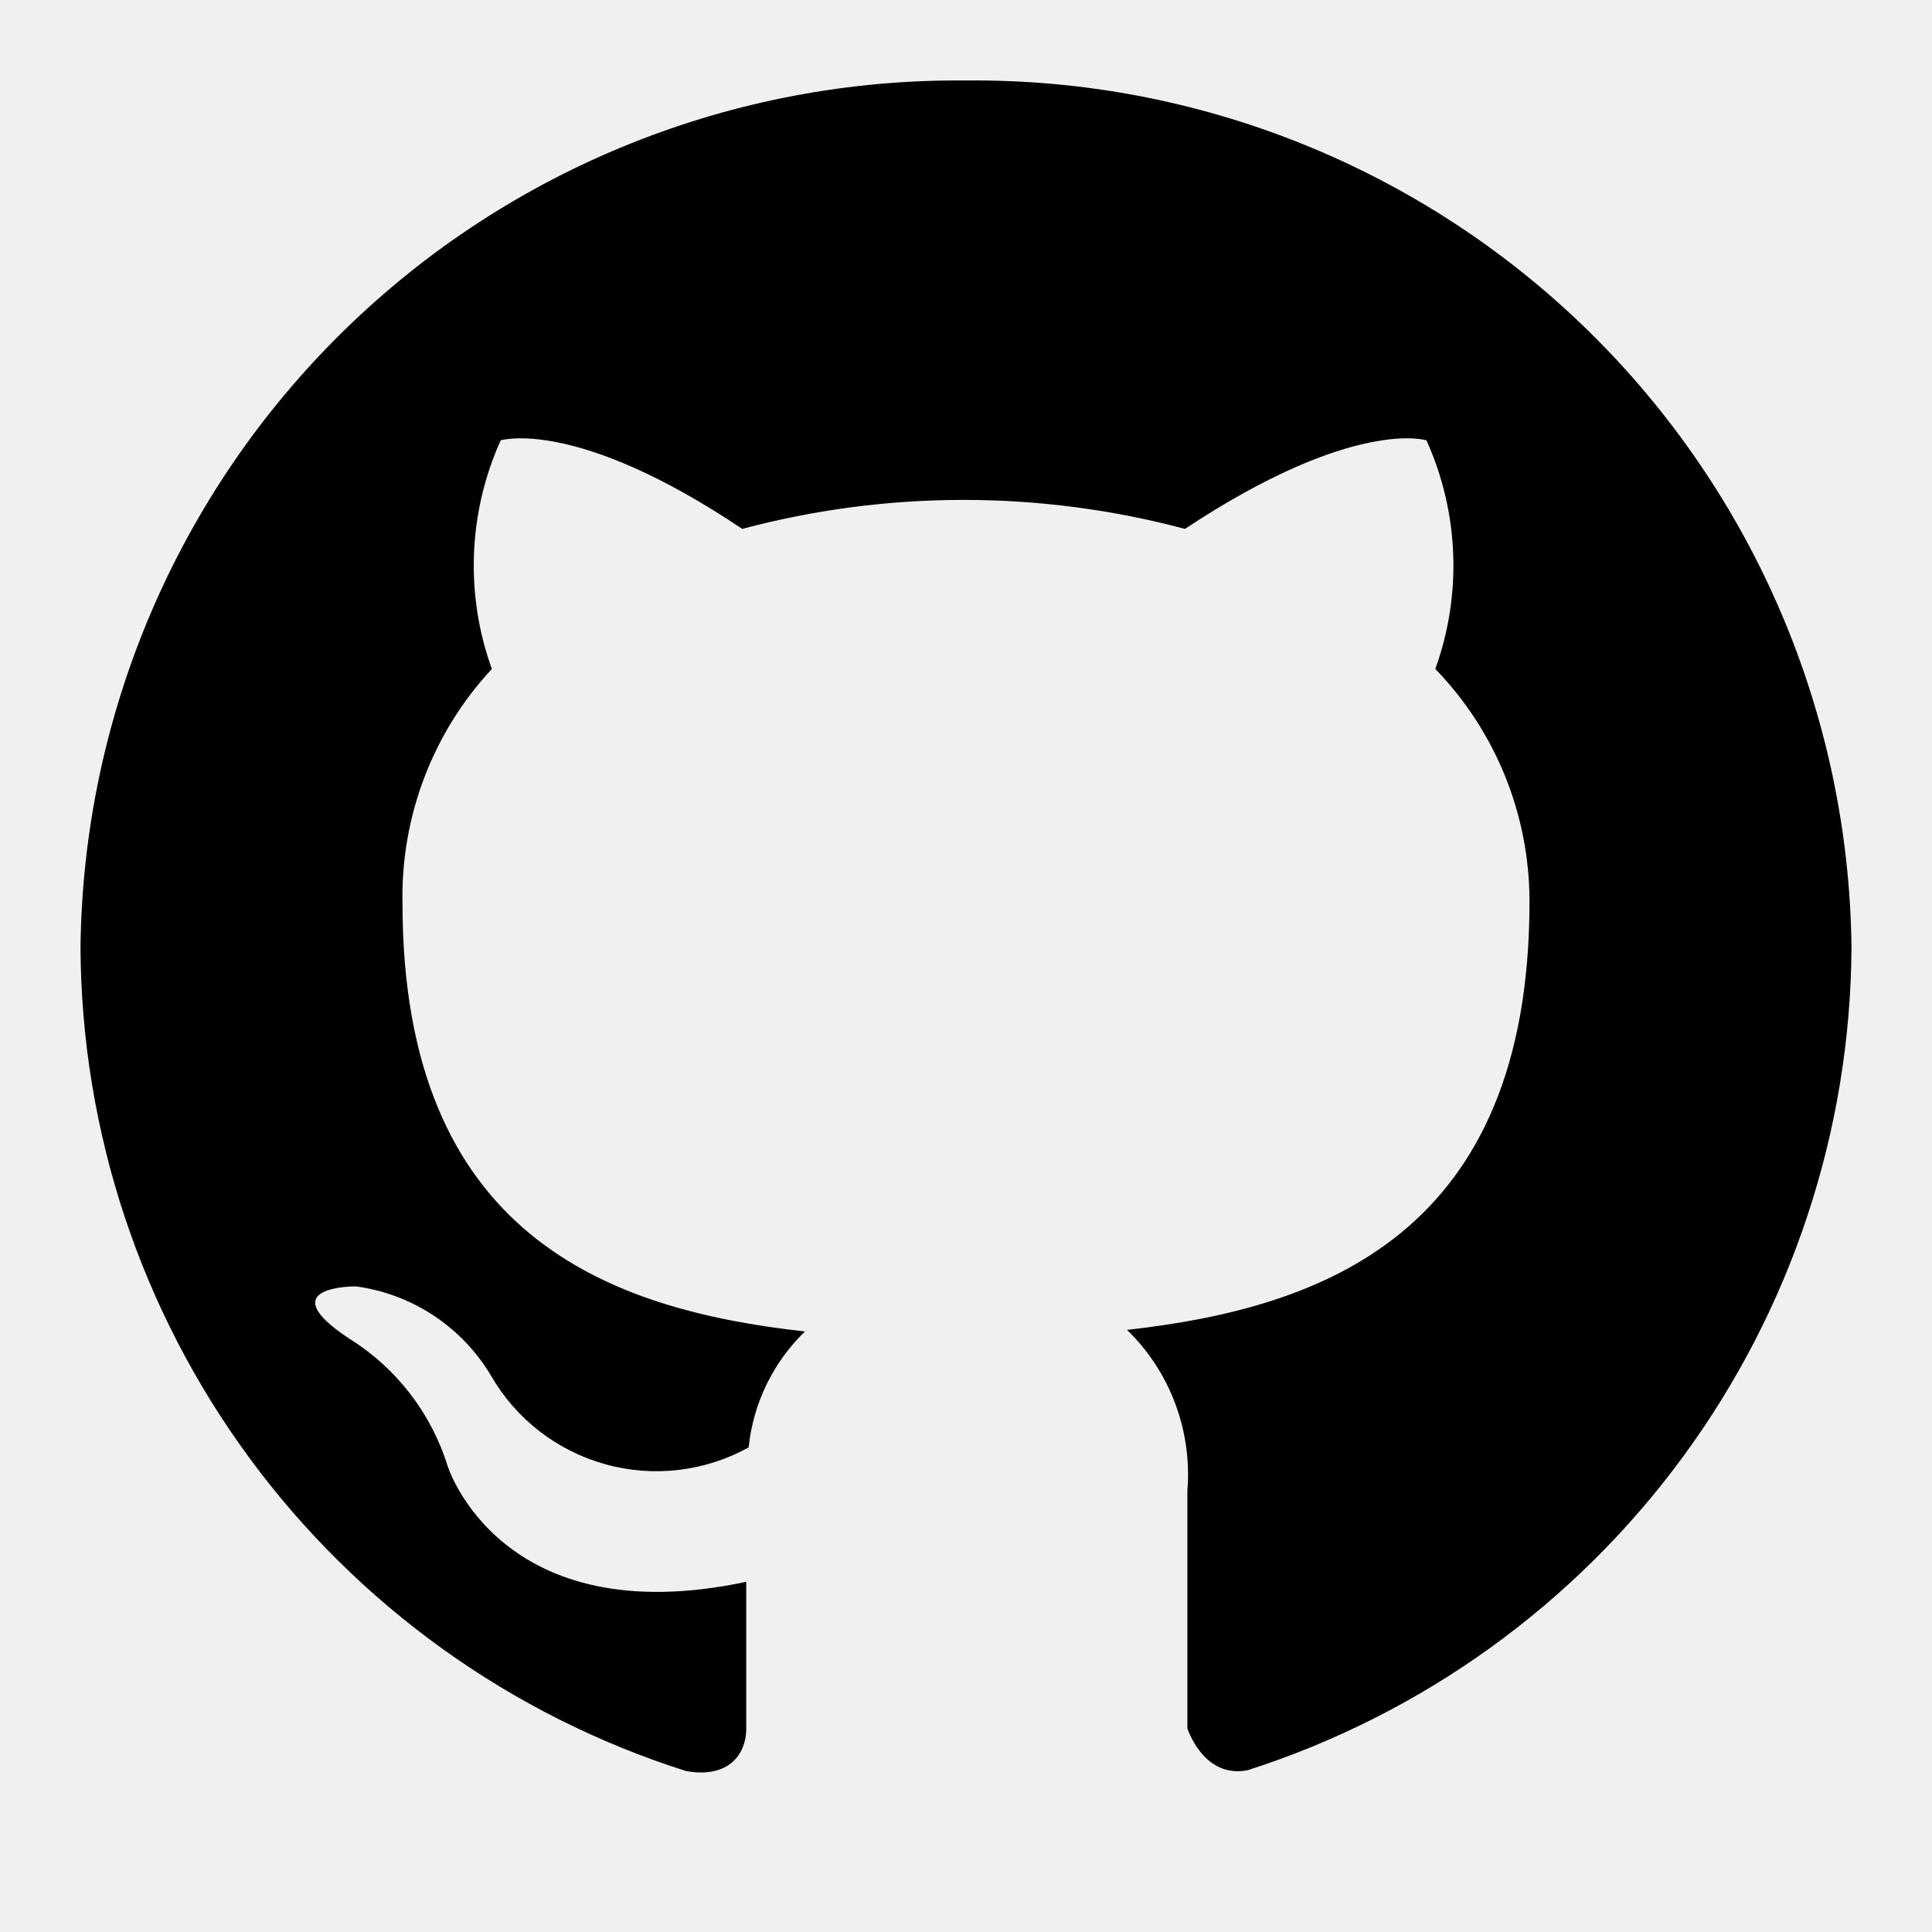
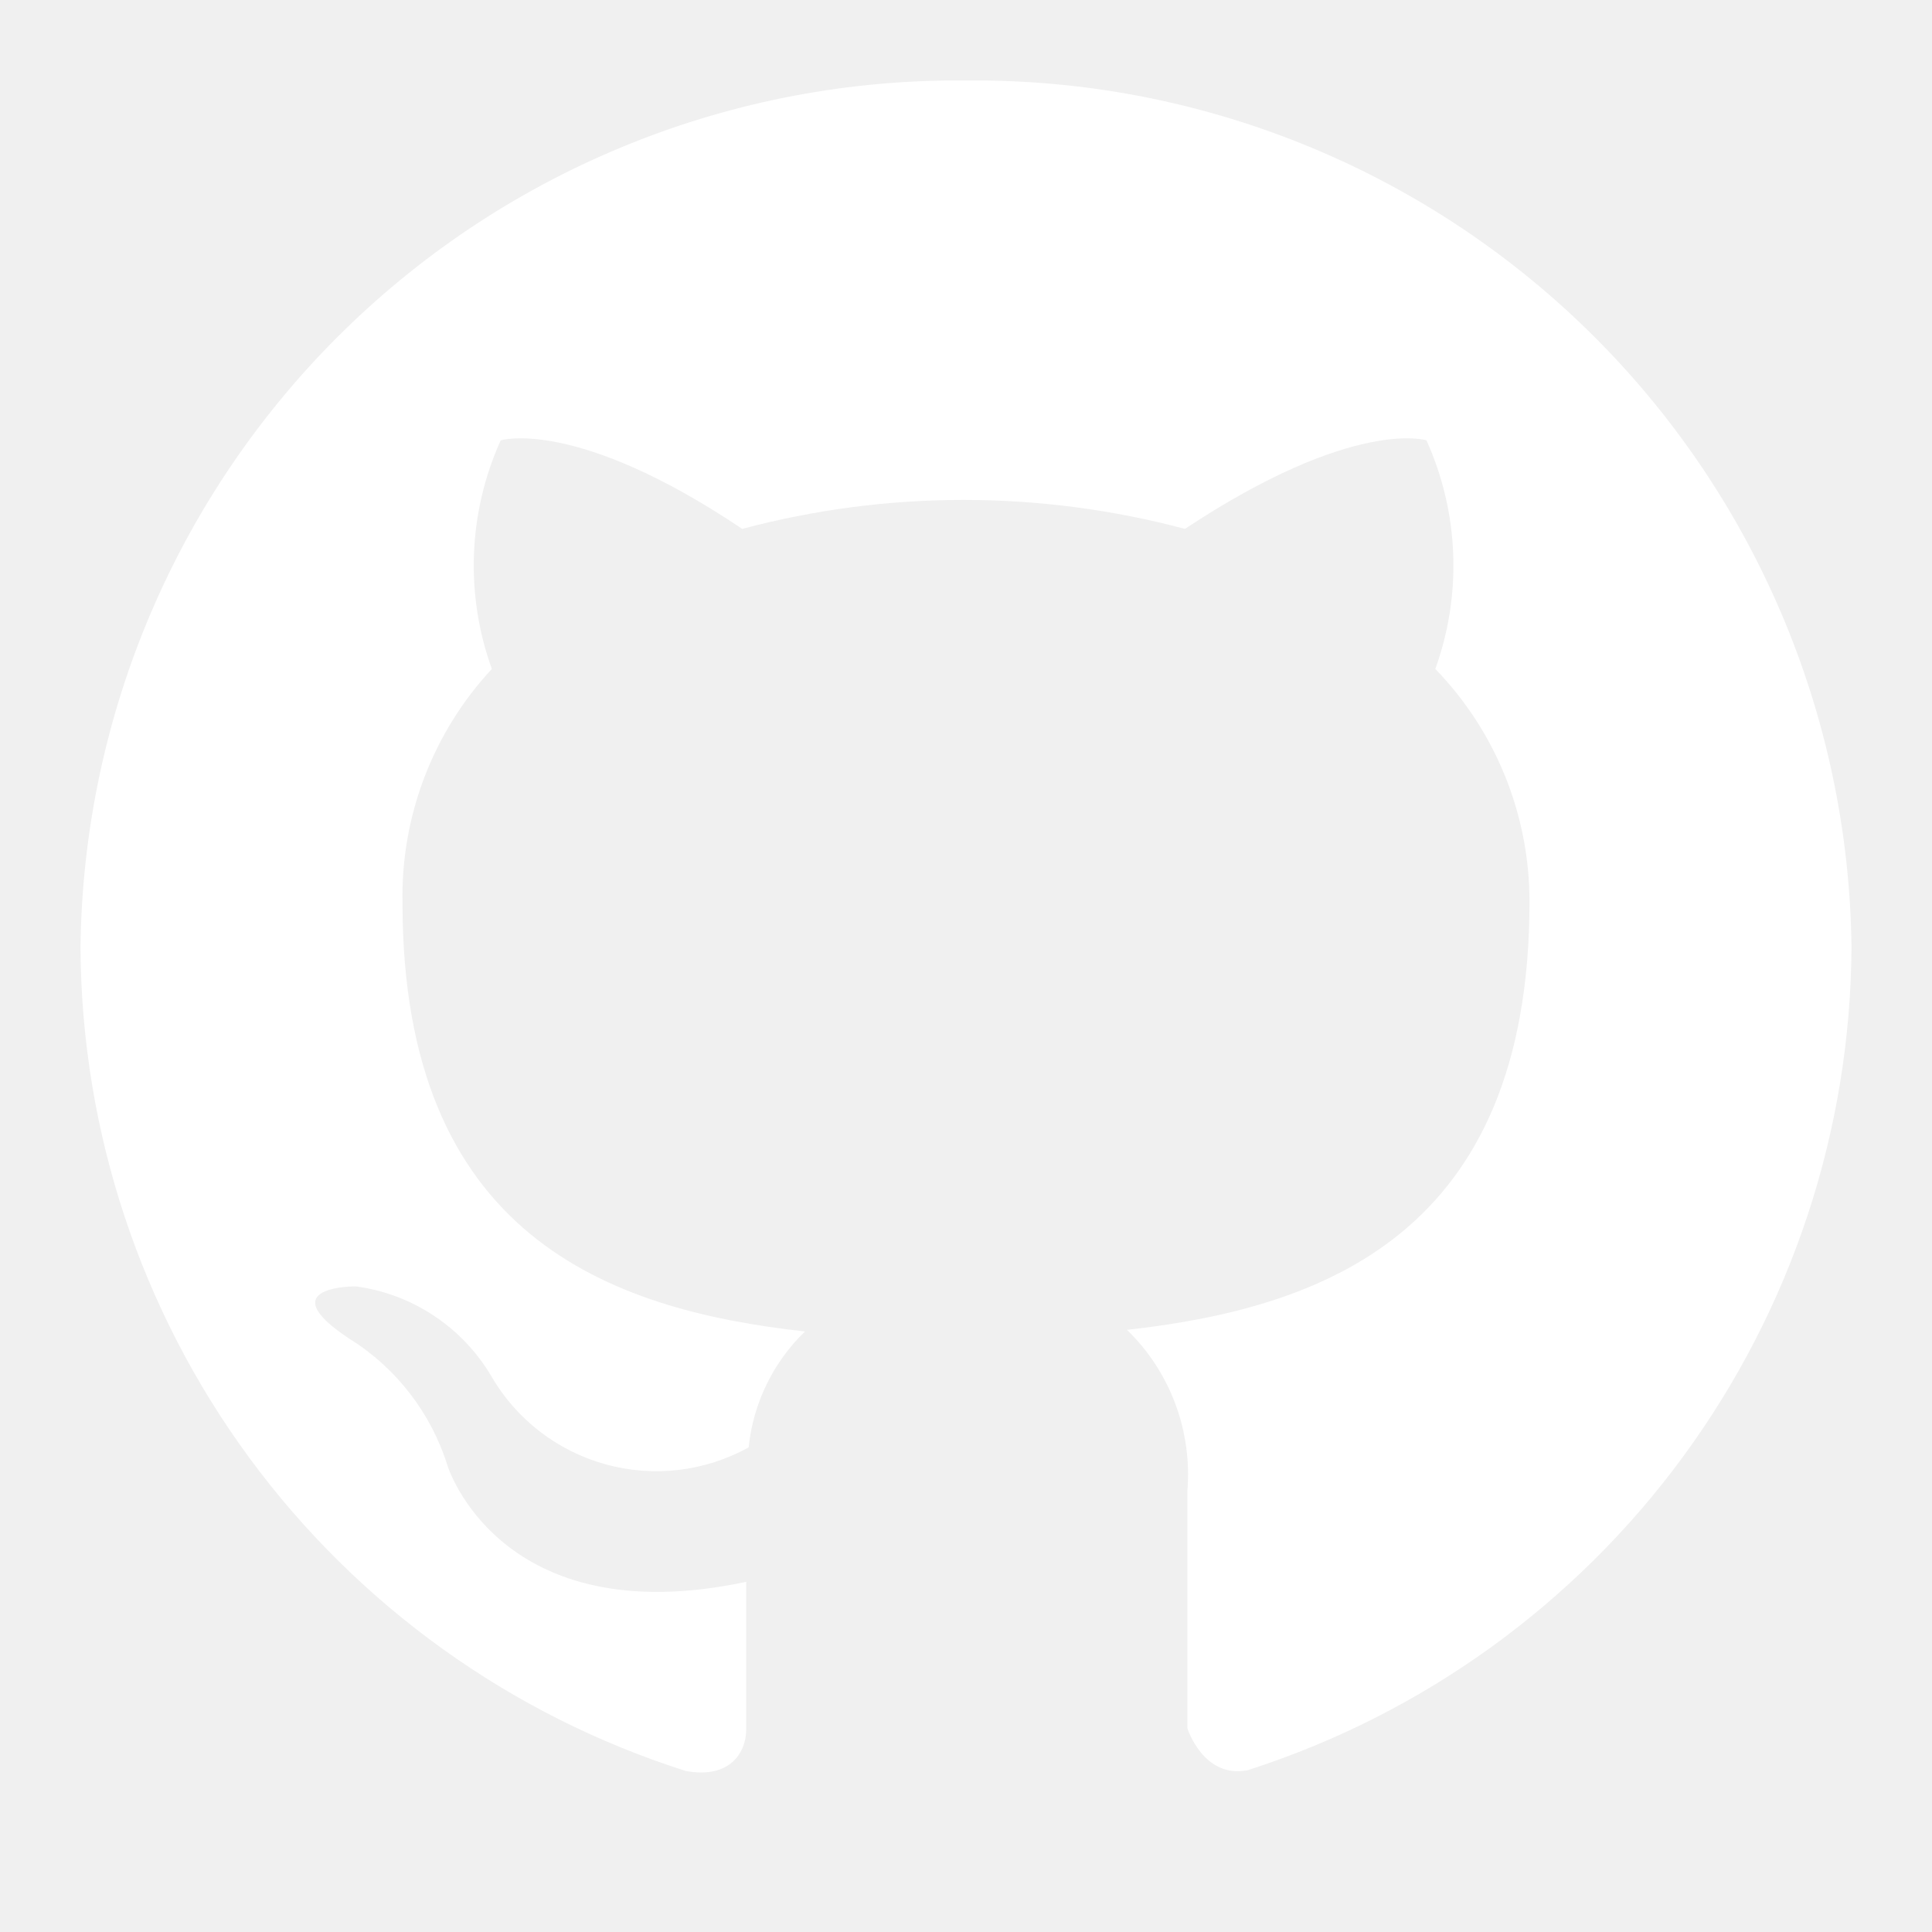
<svg xmlns="http://www.w3.org/2000/svg" width="24" height="24" viewBox="0 0 24 24" fill="none">
-   <path d="M12 1C9.113 0.971 6.333 2.089 4.271 4.108C2.208 6.128 1.032 8.884 1 11.77C1.011 14.051 1.745 16.27 3.096 18.108C4.447 19.946 6.346 21.309 8.52 22C9.07 22.1 9.27 21.77 9.27 21.48C9.27 21.19 9.27 20.55 9.27 19.65C6.21 20.3 5.56 18.21 5.56 18.21C5.356 17.554 4.923 16.993 4.34 16.63C3.34 15.97 4.42 15.98 4.42 15.98C4.766 16.026 5.096 16.15 5.387 16.342C5.678 16.535 5.922 16.79 6.1 17.09C6.41 17.628 6.92 18.023 7.518 18.189C8.116 18.356 8.756 18.281 9.3 17.98C9.356 17.433 9.604 16.922 10 16.54C7.56 16.27 5 15.35 5 11.22C4.978 10.143 5.376 9.099 6.11 8.31C5.776 7.385 5.815 6.366 6.22 5.47C6.22 5.47 7.15 5.18 9.22 6.57C11.022 6.09 12.918 6.09 14.72 6.57C16.82 5.18 17.72 5.47 17.72 5.47C18.125 6.366 18.164 7.385 17.83 8.31C18.581 9.085 19 10.121 19 11.2C19 15.34 16.42 16.25 14 16.52C14.265 16.777 14.47 17.09 14.599 17.436C14.729 17.782 14.78 18.152 14.75 18.52V21.47C14.75 21.47 14.95 22.1 15.5 21.99C17.668 21.294 19.56 19.932 20.907 18.096C22.254 16.261 22.987 14.047 23 11.77C22.968 8.884 21.792 6.128 19.729 4.108C17.667 2.089 14.886 0.971 12 1Z" fill="#000000" />
+   <path d="M12 1C9.113 0.971 6.333 2.089 4.271 4.108C2.208 6.128 1.032 8.884 1 11.77C1.011 14.051 1.745 16.27 3.096 18.108C4.447 19.946 6.346 21.309 8.52 22C9.07 22.1 9.27 21.77 9.27 21.48C9.27 21.19 9.27 20.55 9.27 19.65C6.21 20.3 5.56 18.21 5.56 18.21C5.356 17.554 4.923 16.993 4.34 16.63C3.34 15.97 4.42 15.98 4.42 15.98C4.766 16.026 5.096 16.15 5.387 16.342C5.678 16.535 5.922 16.79 6.1 17.09C6.41 17.628 6.92 18.023 7.518 18.189C8.116 18.356 8.756 18.281 9.3 17.98C9.356 17.433 9.604 16.922 10 16.54C7.56 16.27 5 15.35 5 11.22C4.978 10.143 5.376 9.099 6.11 8.31C5.776 7.385 5.815 6.366 6.22 5.47C6.22 5.47 7.15 5.18 9.22 6.57C11.022 6.09 12.918 6.09 14.72 6.57C16.82 5.18 17.72 5.47 17.72 5.47C18.125 6.366 18.164 7.385 17.83 8.31C18.581 9.085 19 10.121 19 11.2C19 15.34 16.42 16.25 14 16.52C14.265 16.777 14.47 17.09 14.599 17.436C14.729 17.782 14.78 18.152 14.75 18.52V21.47C14.75 21.47 14.95 22.1 15.5 21.99C17.668 21.294 19.56 19.932 20.907 18.096C22.254 16.261 22.987 14.047 23 11.77C22.968 8.884 21.792 6.128 19.729 4.108C17.667 2.089 14.886 0.971 12 1Z" fill="#ffffff" />
</svg>
